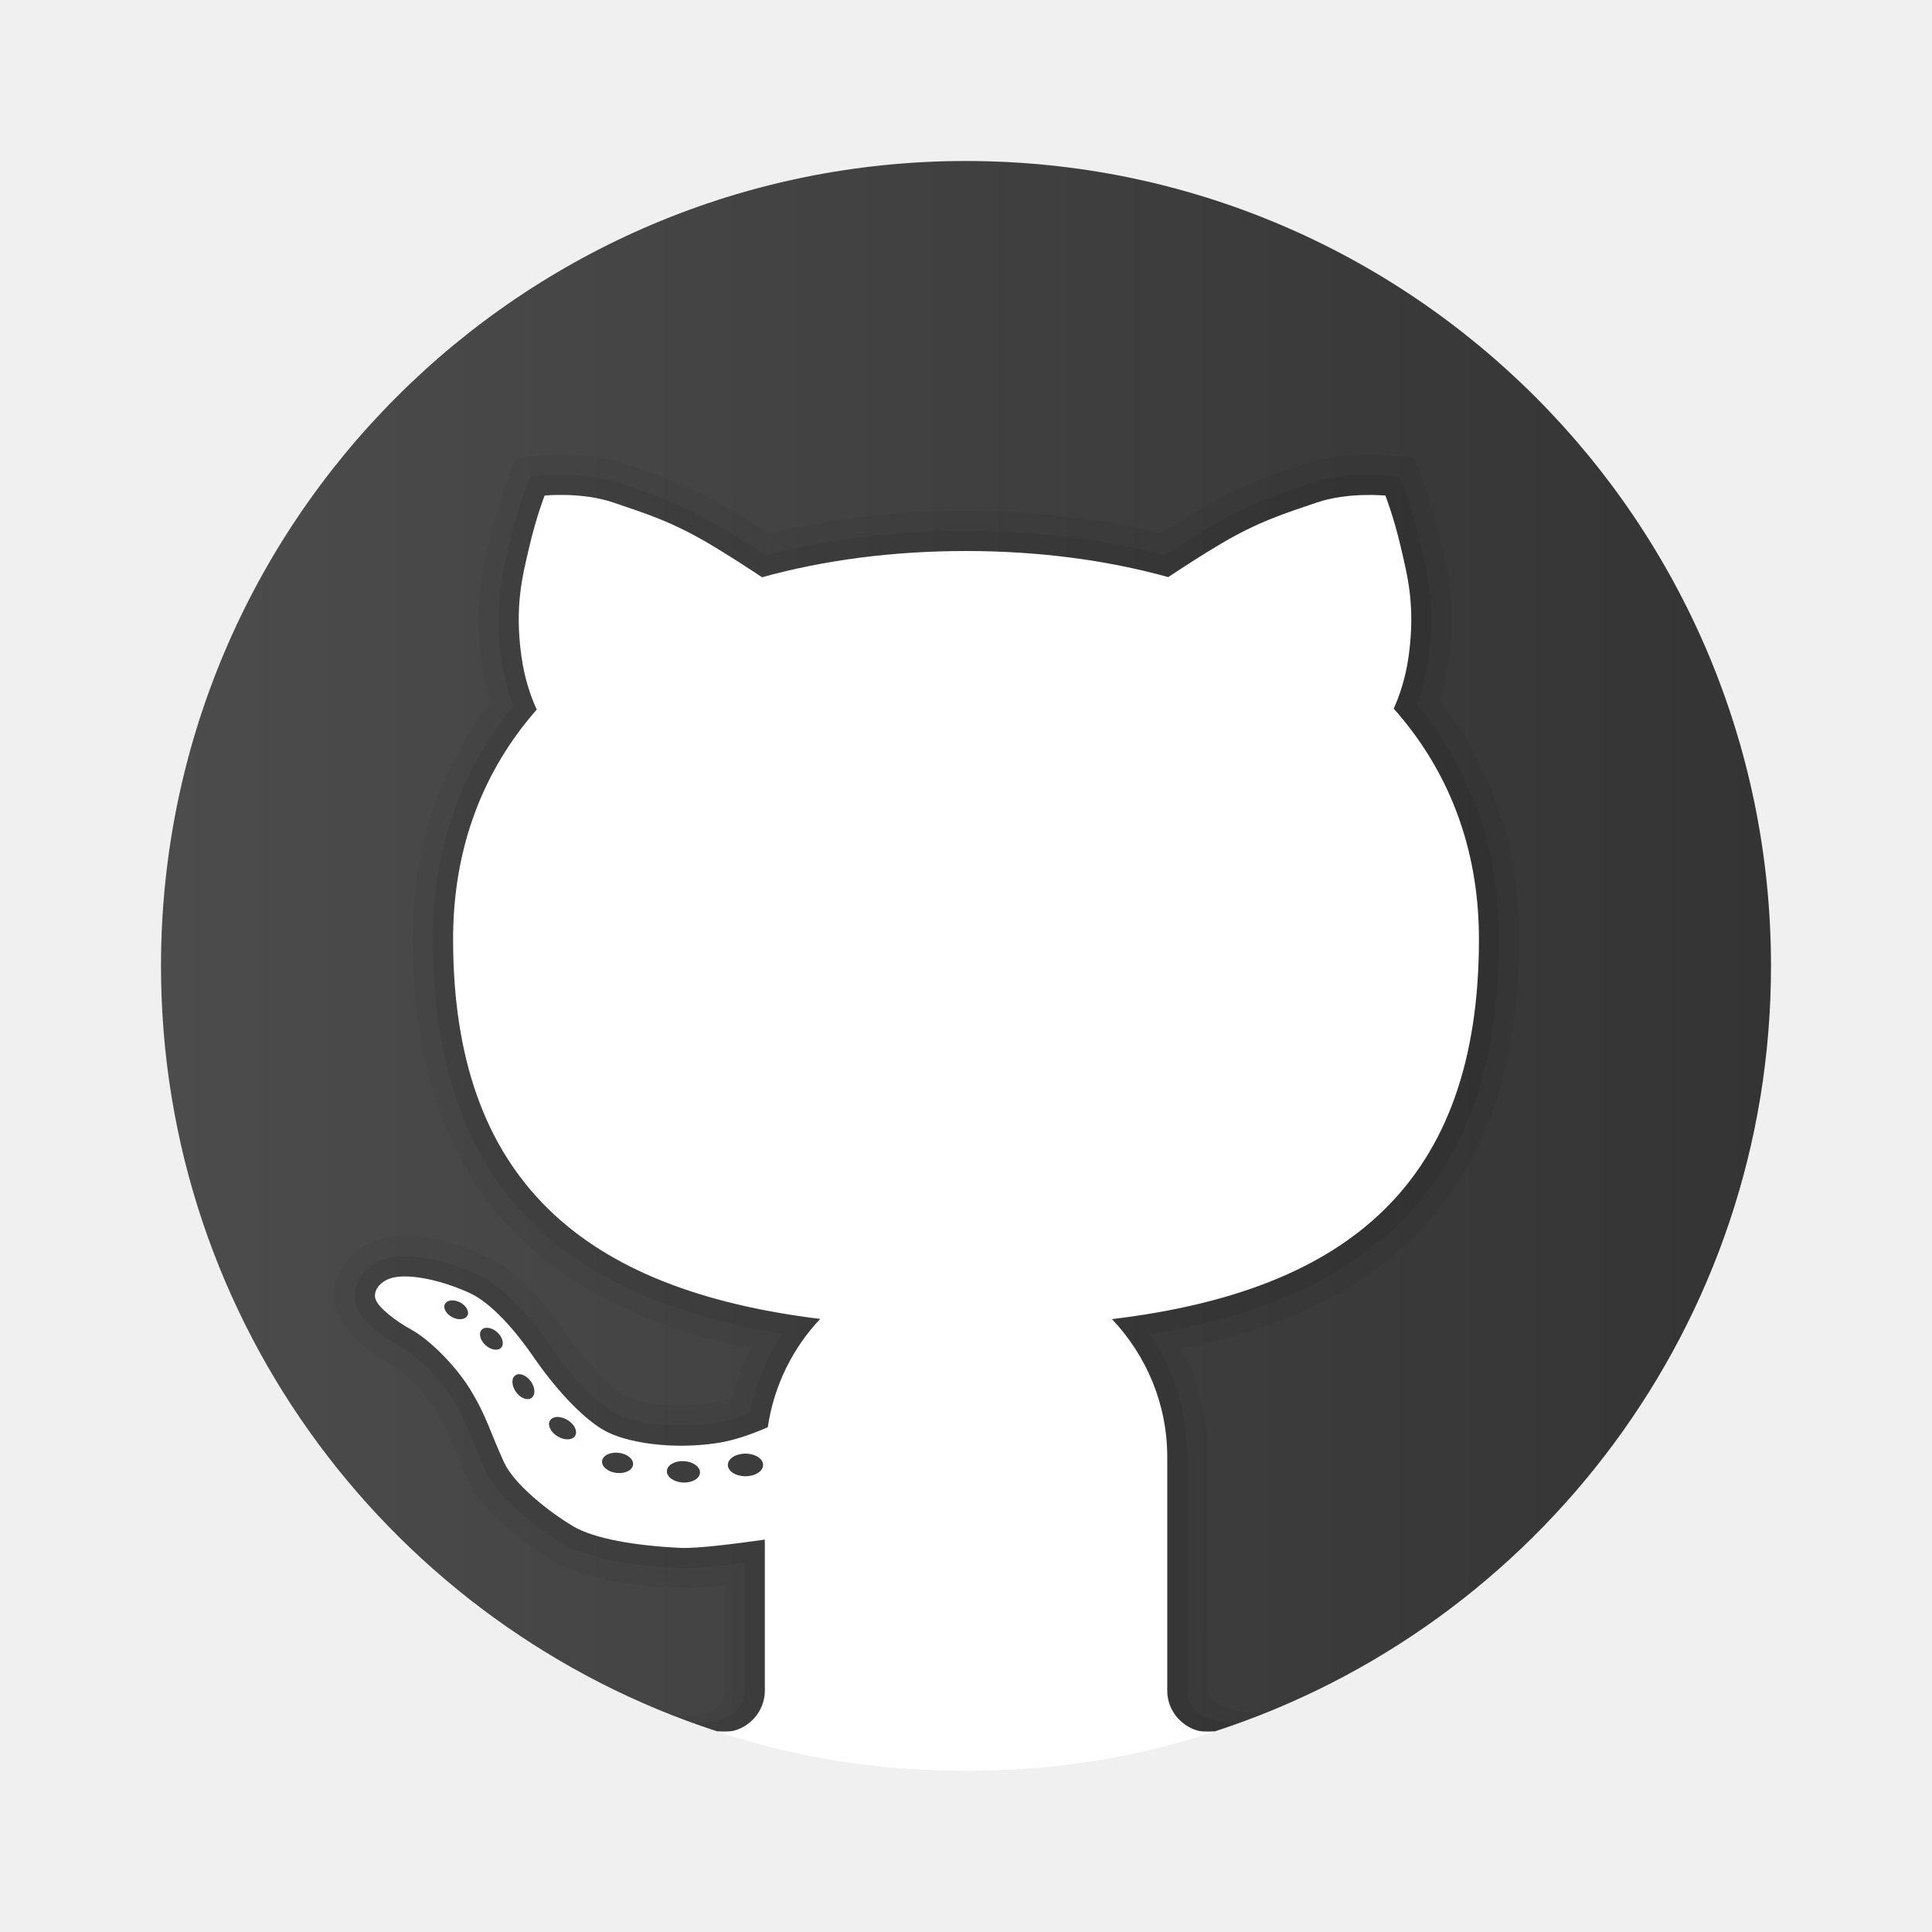
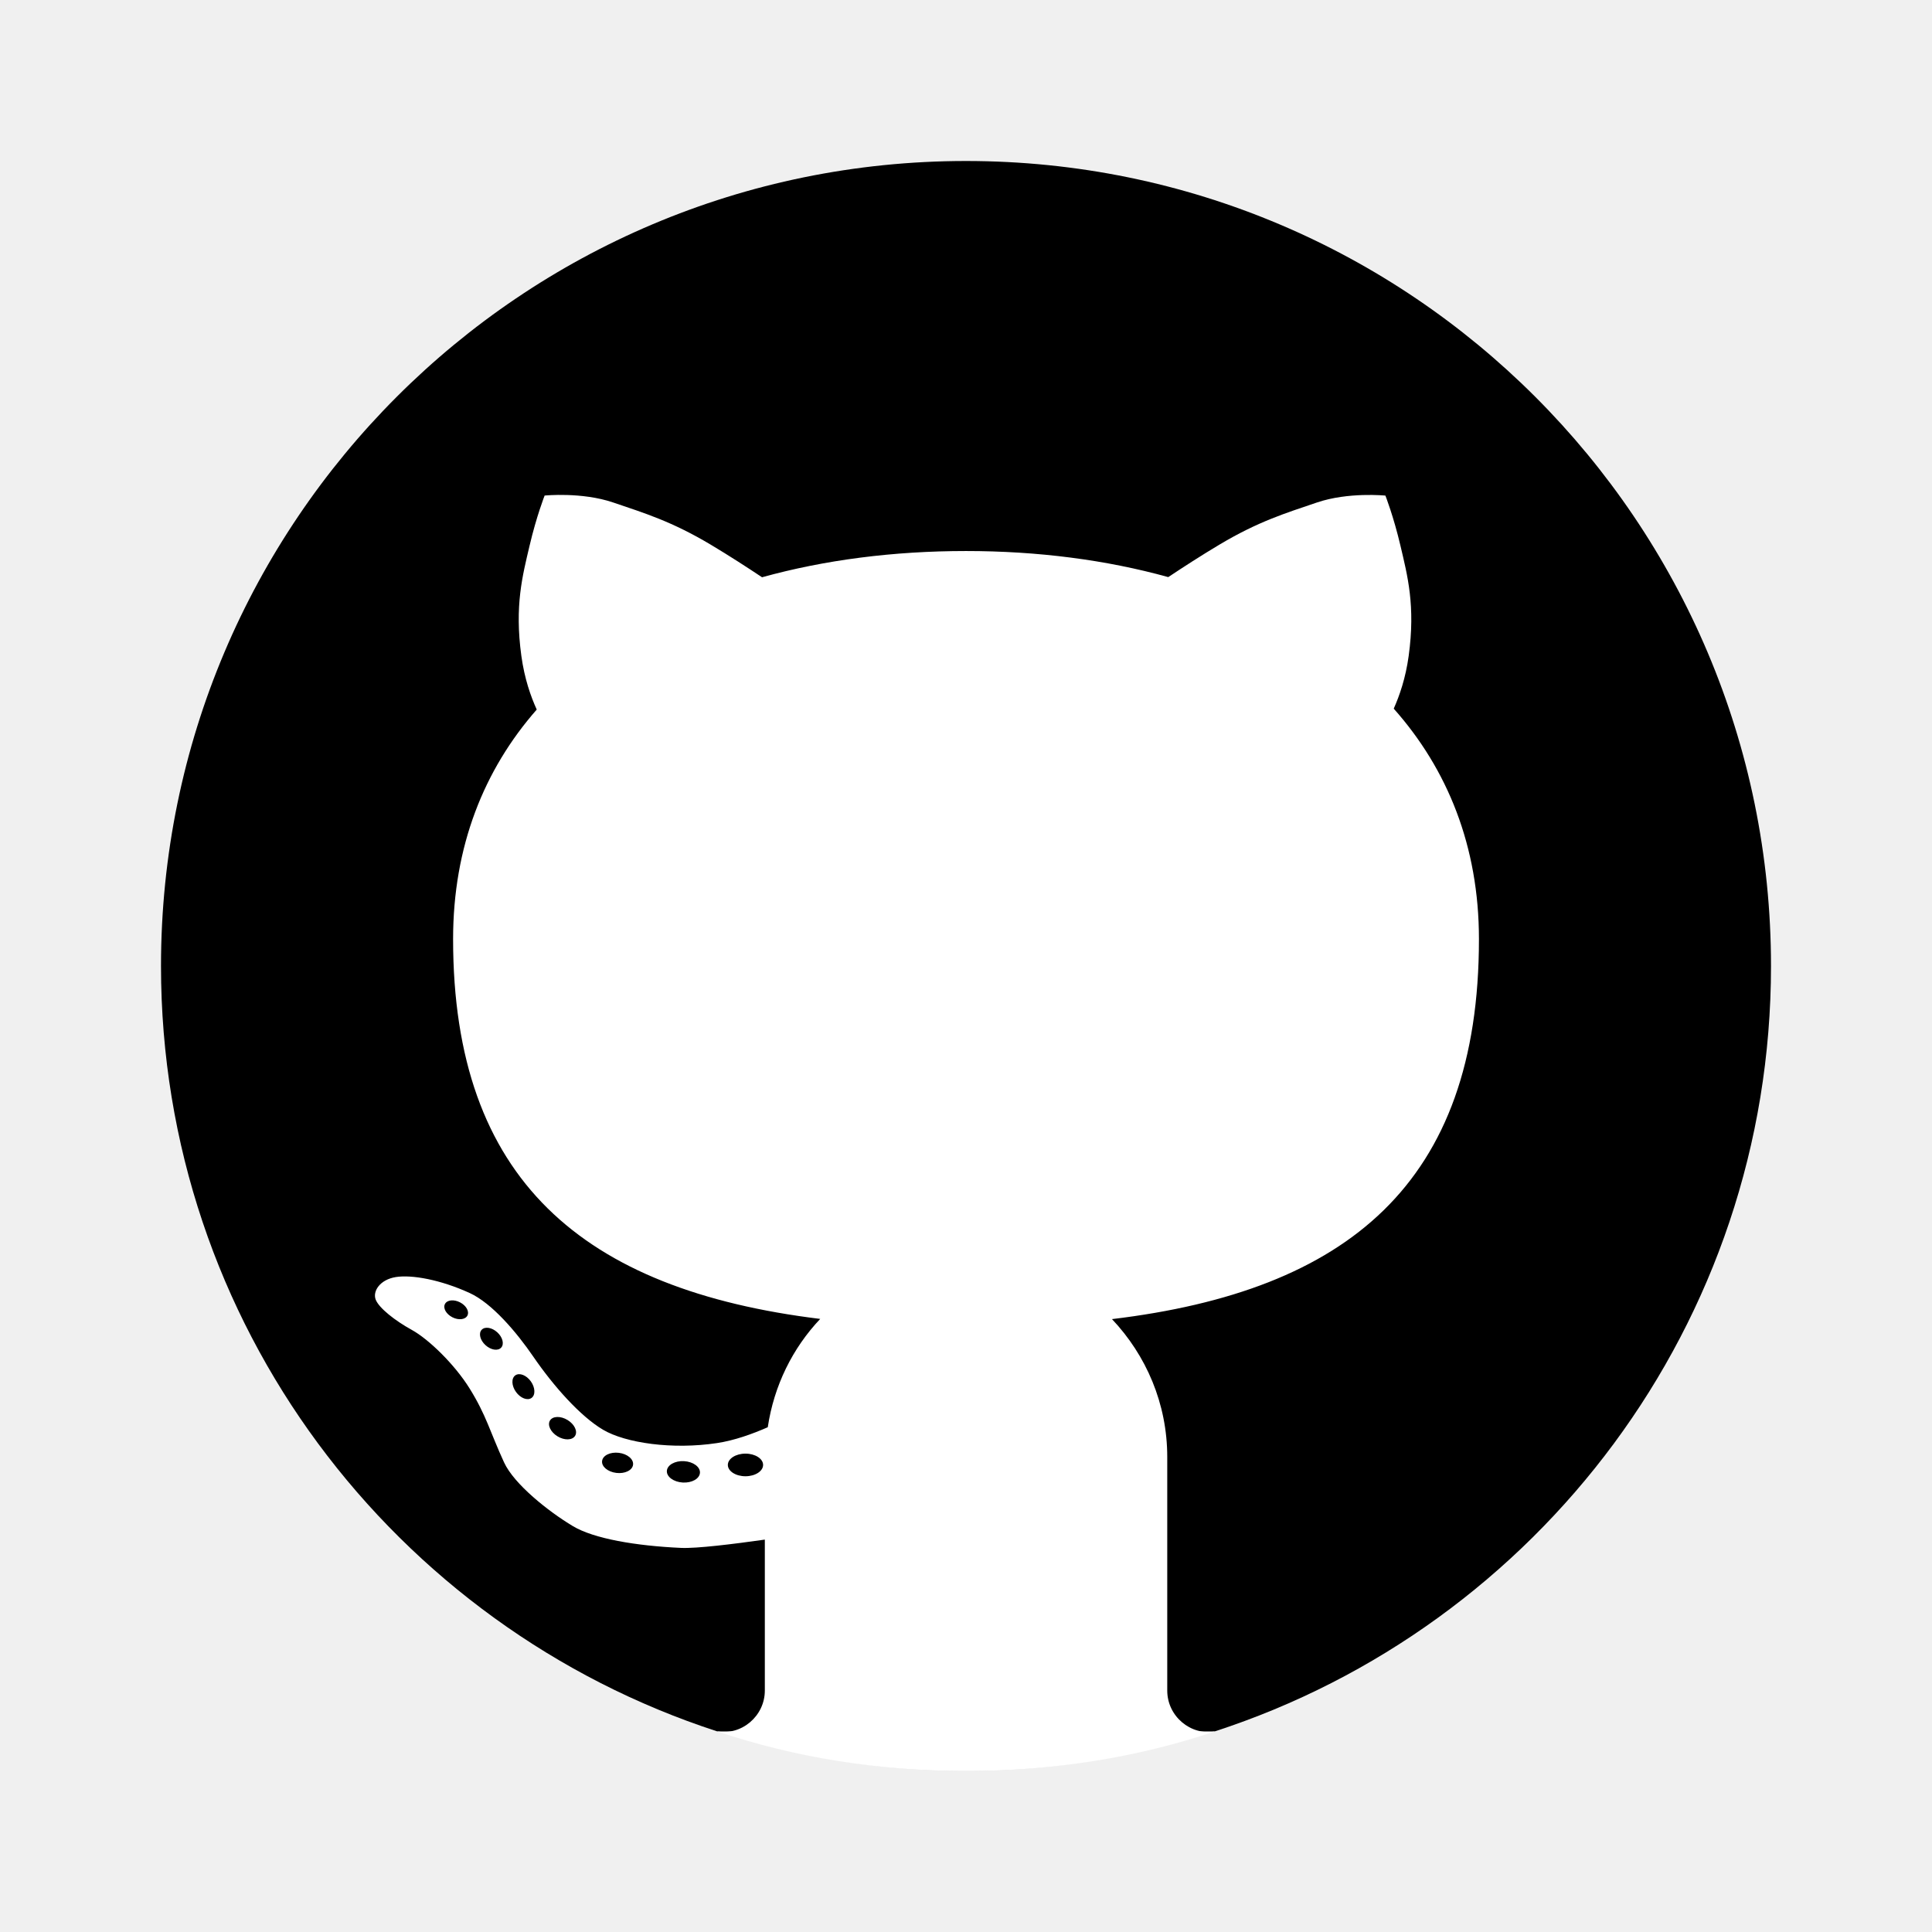
<svg xmlns="http://www.w3.org/2000/svg" viewBox="0 0 48 48" width="48px" height="48px">
  <linearGradient id="rL2wppHyxHVbobwndsT6Ca" x1="4" x2="44" y1="23.508" y2="23.508" gradientUnits="userSpaceOnUse">
-     <stop offset="0" stop-color="#4c4c4c" />
-     <stop offset="1" stop-color="#343434" />
+     <stop offset="0" stopColor="#4c4c4c" />
+     <stop offset="1" stopColor="#343434" />
  </linearGradient>
  <path fill="url(#rL2wppHyxHVbobwndsT6Ca)" d="M24,4C12.954,4,4,12.954,4,24c0,8.887,5.801,16.411,13.82,19.016h12.36 C38.199,40.411,44,32.887,44,24C44,12.954,35.046,4,24,4z" />
  <path d="M30.01,41.996L30,36.198c0-0.939-0.22-1.856-0.642-2.687c5.641-1.133,8.386-4.468,8.386-10.177 c0-2.255-0.665-4.246-1.976-5.92c0.1-0.317,0.174-0.645,0.22-0.981c0.188-1.369-0.023-2.264-0.193-2.984l-0.027-0.116 c-0.186-0.796-0.409-1.364-0.418-1.388l-0.111-0.282l-0.111-0.282l-0.302-0.032l-0.303-0.032c0,0-0.199-0.021-0.501-0.021 c-0.419,0-1.04,0.042-1.627,0.241l-0.196,0.066c-0.74,0.249-1.439,0.485-2.417,1.069c-0.286,0.171-0.599,0.366-0.934,0.584 C27.334,12.881,25.705,12.69,24,12.69c-1.722,0-3.365,0.192-4.889,0.571c-0.339-0.22-0.654-0.417-0.942-0.589 c-0.978-0.584-1.677-0.819-2.417-1.069l-0.196-0.066c-0.585-0.199-1.207-0.241-1.626-0.241c-0.302,0-0.501,0.021-0.501,0.021 l-0.302,0.032l-0.3,0.031l-0.112,0.281l-0.113,0.283c-0.01,0.026-0.233,0.594-0.419,1.391l-0.027,0.115 c-0.17,0.719-0.381,1.615-0.193,2.983c0.048,0.346,0.125,0.685,0.23,1.011c-1.285,1.666-1.936,3.646-1.936,5.89 c0,5.695,2.748,9.028,8.397,10.17c-0.194,0.388-0.345,0.798-0.452,1.224c-0.197,0.067-0.378,0.112-0.538,0.137 c-0.238,0.036-0.487,0.054-0.739,0.054c-0.686,0-1.225-0.134-1.435-0.259c-0.313-0.186-0.872-0.727-1.414-1.518 c-0.463-0.675-1.185-1.558-1.992-1.927c-0.698-0.319-1.437-0.502-2.029-0.502c-0.138,0-0.265,0.01-0.376,0.028 c-0.517,0.082-0.949,0.366-1.184,0.78c-0.203,0.357-0.235,0.773-0.088,1.141c0.219,0.548,0.851,0.985,1.343,1.255 c0.242,0.133,0.765,0.619,1.07,1.109c0.229,0.368,0.335,0.63,0.482,0.992c0.087,0.215,0.183,0.449,0.313,0.732 c0.47,1.022,1.937,1.924,2.103,2.023c0.806,0.483,2.161,0.638,3.157,0.683l0.123,0.003c0,0,0.001,0,0.001,0 c0.24,0,0.57-0.023,1.004-0.071v2.613c0.002,0.529-0.537,0.649-1.25,0.638l0.547,0.184C19.395,43.572,21.645,44,24,44 c2.355,0,4.605-0.428,6.703-1.176l0.703-0.262C30.695,42.538,30.016,42.422,30.01,41.996z" opacity=".05" />
  <path d="M30.781,42.797c-0.406,0.047-1.281-0.109-1.281-0.795v-5.804c0-1.094-0.328-2.151-0.936-3.052 c5.915-0.957,8.679-4.093,8.679-9.812c0-2.237-0.686-4.194-2.039-5.822c0.137-0.365,0.233-0.75,0.288-1.147 c0.175-1.276-0.016-2.086-0.184-2.801l-0.027-0.116c-0.178-0.761-0.388-1.297-0.397-1.319l-0.111-0.282l-0.303-0.032 c0,0-0.178-0.019-0.449-0.019c-0.381,0-0.944,0.037-1.466,0.215l-0.196,0.066c-0.714,0.241-1.389,0.468-2.321,1.024 c-0.332,0.198-0.702,0.431-1.101,0.694C27.404,13.394,25.745,13.19,24,13.19c-1.762,0-3.435,0.205-4.979,0.61 c-0.403-0.265-0.775-0.499-1.109-0.699c-0.932-0.556-1.607-0.784-2.321-1.024l-0.196-0.066c-0.521-0.177-1.085-0.215-1.466-0.215 c-0.271,0-0.449,0.019-0.449,0.019l-0.302,0.032l-0.113,0.283c-0.009,0.022-0.219,0.558-0.397,1.319l-0.027,0.116 c-0.169,0.715-0.36,1.524-0.184,2.8c0.056,0.407,0.156,0.801,0.298,1.174c-1.327,1.62-1.999,3.567-1.999,5.795 c0,5.703,2.766,8.838,8.686,9.806c-0.395,0.59-0.671,1.255-0.813,1.964c-0.33,0.13-0.629,0.216-0.891,0.256 c-0.263,0.04-0.537,0.06-0.814,0.06c-0.69,0-1.353-0.129-1.69-0.329c-0.44-0.261-1.057-0.914-1.572-1.665 c-0.35-0.51-1.047-1.417-1.788-1.755c-0.635-0.29-1.298-0.457-1.821-0.457c-0.11,0-0.21,0.008-0.298,0.022 c-0.366,0.058-0.668,0.252-0.828,0.534c-0.128,0.224-0.149,0.483-0.059,0.708c0.179,0.448,0.842,0.85,1.119,1.002 c0.335,0.184,0.919,0.744,1.254,1.284c0.251,0.404,0.37,0.697,0.521,1.067c0.085,0.209,0.178,0.437,0.304,0.712 c0.331,0.719,1.353,1.472,1.905,1.803c0.754,0.452,2.154,0.578,2.922,0.612l0.111,0.002c0.299,0,0.8-0.045,1.495-0.135v3.177 c0,0.779-0.991,0.81-1.234,0.81c-0.031,0,0.503,0.184,0.503,0.184C19.731,43.64,21.822,44,24,44c2.178,0,4.269-0.36,6.231-1.003 C30.231,42.997,30.812,42.793,30.781,42.797z" opacity=".07" />
  <path fill="#fff" d="M36.744,23.334c0-2.31-0.782-4.226-2.117-5.728c0.145-0.325,0.296-0.761,0.371-1.309 c0.172-1.25-0.031-2-0.203-2.734s-0.375-1.25-0.375-1.25s-0.922-0.094-1.703,0.172s-1.453,0.469-2.422,1.047 c-0.453,0.27-0.909,0.566-1.27,0.806C27.482,13.91,25.785,13.69,24,13.69c-1.801,0-3.513,0.221-5.067,0.652 c-0.362-0.241-0.821-0.539-1.277-0.811c-0.969-0.578-1.641-0.781-2.422-1.047s-1.703-0.172-1.703-0.172s-0.203,0.516-0.375,1.25 s-0.375,1.484-0.203,2.734c0.077,0.562,0.233,1.006,0.382,1.333c-1.31,1.493-2.078,3.397-2.078,5.704 c0,5.983,3.232,8.714,9.121,9.435c-0.687,0.726-1.148,1.656-1.303,2.691c-0.387,0.17-0.833,0.33-1.262,0.394 c-1.104,0.167-2.271,0-2.833-0.333s-1.229-1.083-1.729-1.813c-0.422-0.616-1.031-1.331-1.583-1.583 c-0.729-0.333-1.438-0.458-1.833-0.396c-0.396,0.063-0.583,0.354-0.5,0.563c0.083,0.208,0.479,0.521,0.896,0.75 c0.417,0.229,1.063,0.854,1.438,1.458c0.418,0.674,0.5,1.063,0.854,1.833c0.249,0.542,1.101,1.219,1.708,1.583 c0.521,0.313,1.562,0.491,2.688,0.542c0.389,0.018,1.308-0.096,2.083-0.206v3.75c0,0.639-0.585,1.125-1.191,1.013 C19.756,43.668,21.833,44,24,44c2.166,0,4.243-0.332,6.19-0.984C29.585,43.127,29,42.641,29,42.002v-5.804 c0-1.329-0.527-2.53-1.373-3.425C33.473,32.071,36.744,29.405,36.744,23.334z M11.239,32.727c-0.154-0.079-0.237-0.225-0.185-0.328 c0.052-0.103,0.22-0.122,0.374-0.043c0.154,0.079,0.237,0.225,0.185,0.328S11.393,32.806,11.239,32.727z M12.451,33.482 c-0.081,0.088-0.255,0.06-0.389-0.062s-0.177-0.293-0.096-0.381c0.081-0.088,0.255-0.06,0.389,0.062S12.532,33.394,12.451,33.482z M13.205,34.732c-0.102,0.072-0.275,0.005-0.386-0.15s-0.118-0.34-0.016-0.412s0.275-0.005,0.386,0.15 C13.299,34.475,13.307,34.66,13.205,34.732z M14.288,35.673c-0.069,0.112-0.265,0.117-0.437,0.012s-0.256-0.281-0.187-0.393 c0.069-0.112,0.265-0.117,0.437-0.012S14.357,35.561,14.288,35.673z M15.312,36.594c-0.213-0.026-0.371-0.159-0.353-0.297 c0.017-0.138,0.204-0.228,0.416-0.202c0.213,0.026,0.371,0.159,0.353,0.297C15.711,36.529,15.525,36.62,15.312,36.594z M16.963,36.833c-0.227-0.013-0.404-0.143-0.395-0.289c0.009-0.146,0.2-0.255,0.427-0.242c0.227,0.013,0.404,0.143,0.395,0.289 C17.381,36.738,17.19,36.846,16.963,36.833z M18.521,36.677c-0.242,0-0.438-0.126-0.438-0.281s0.196-0.281,0.438-0.281 c0.242,0,0.438,0.126,0.438,0.281S18.762,36.677,18.521,36.677z" />
</svg>
